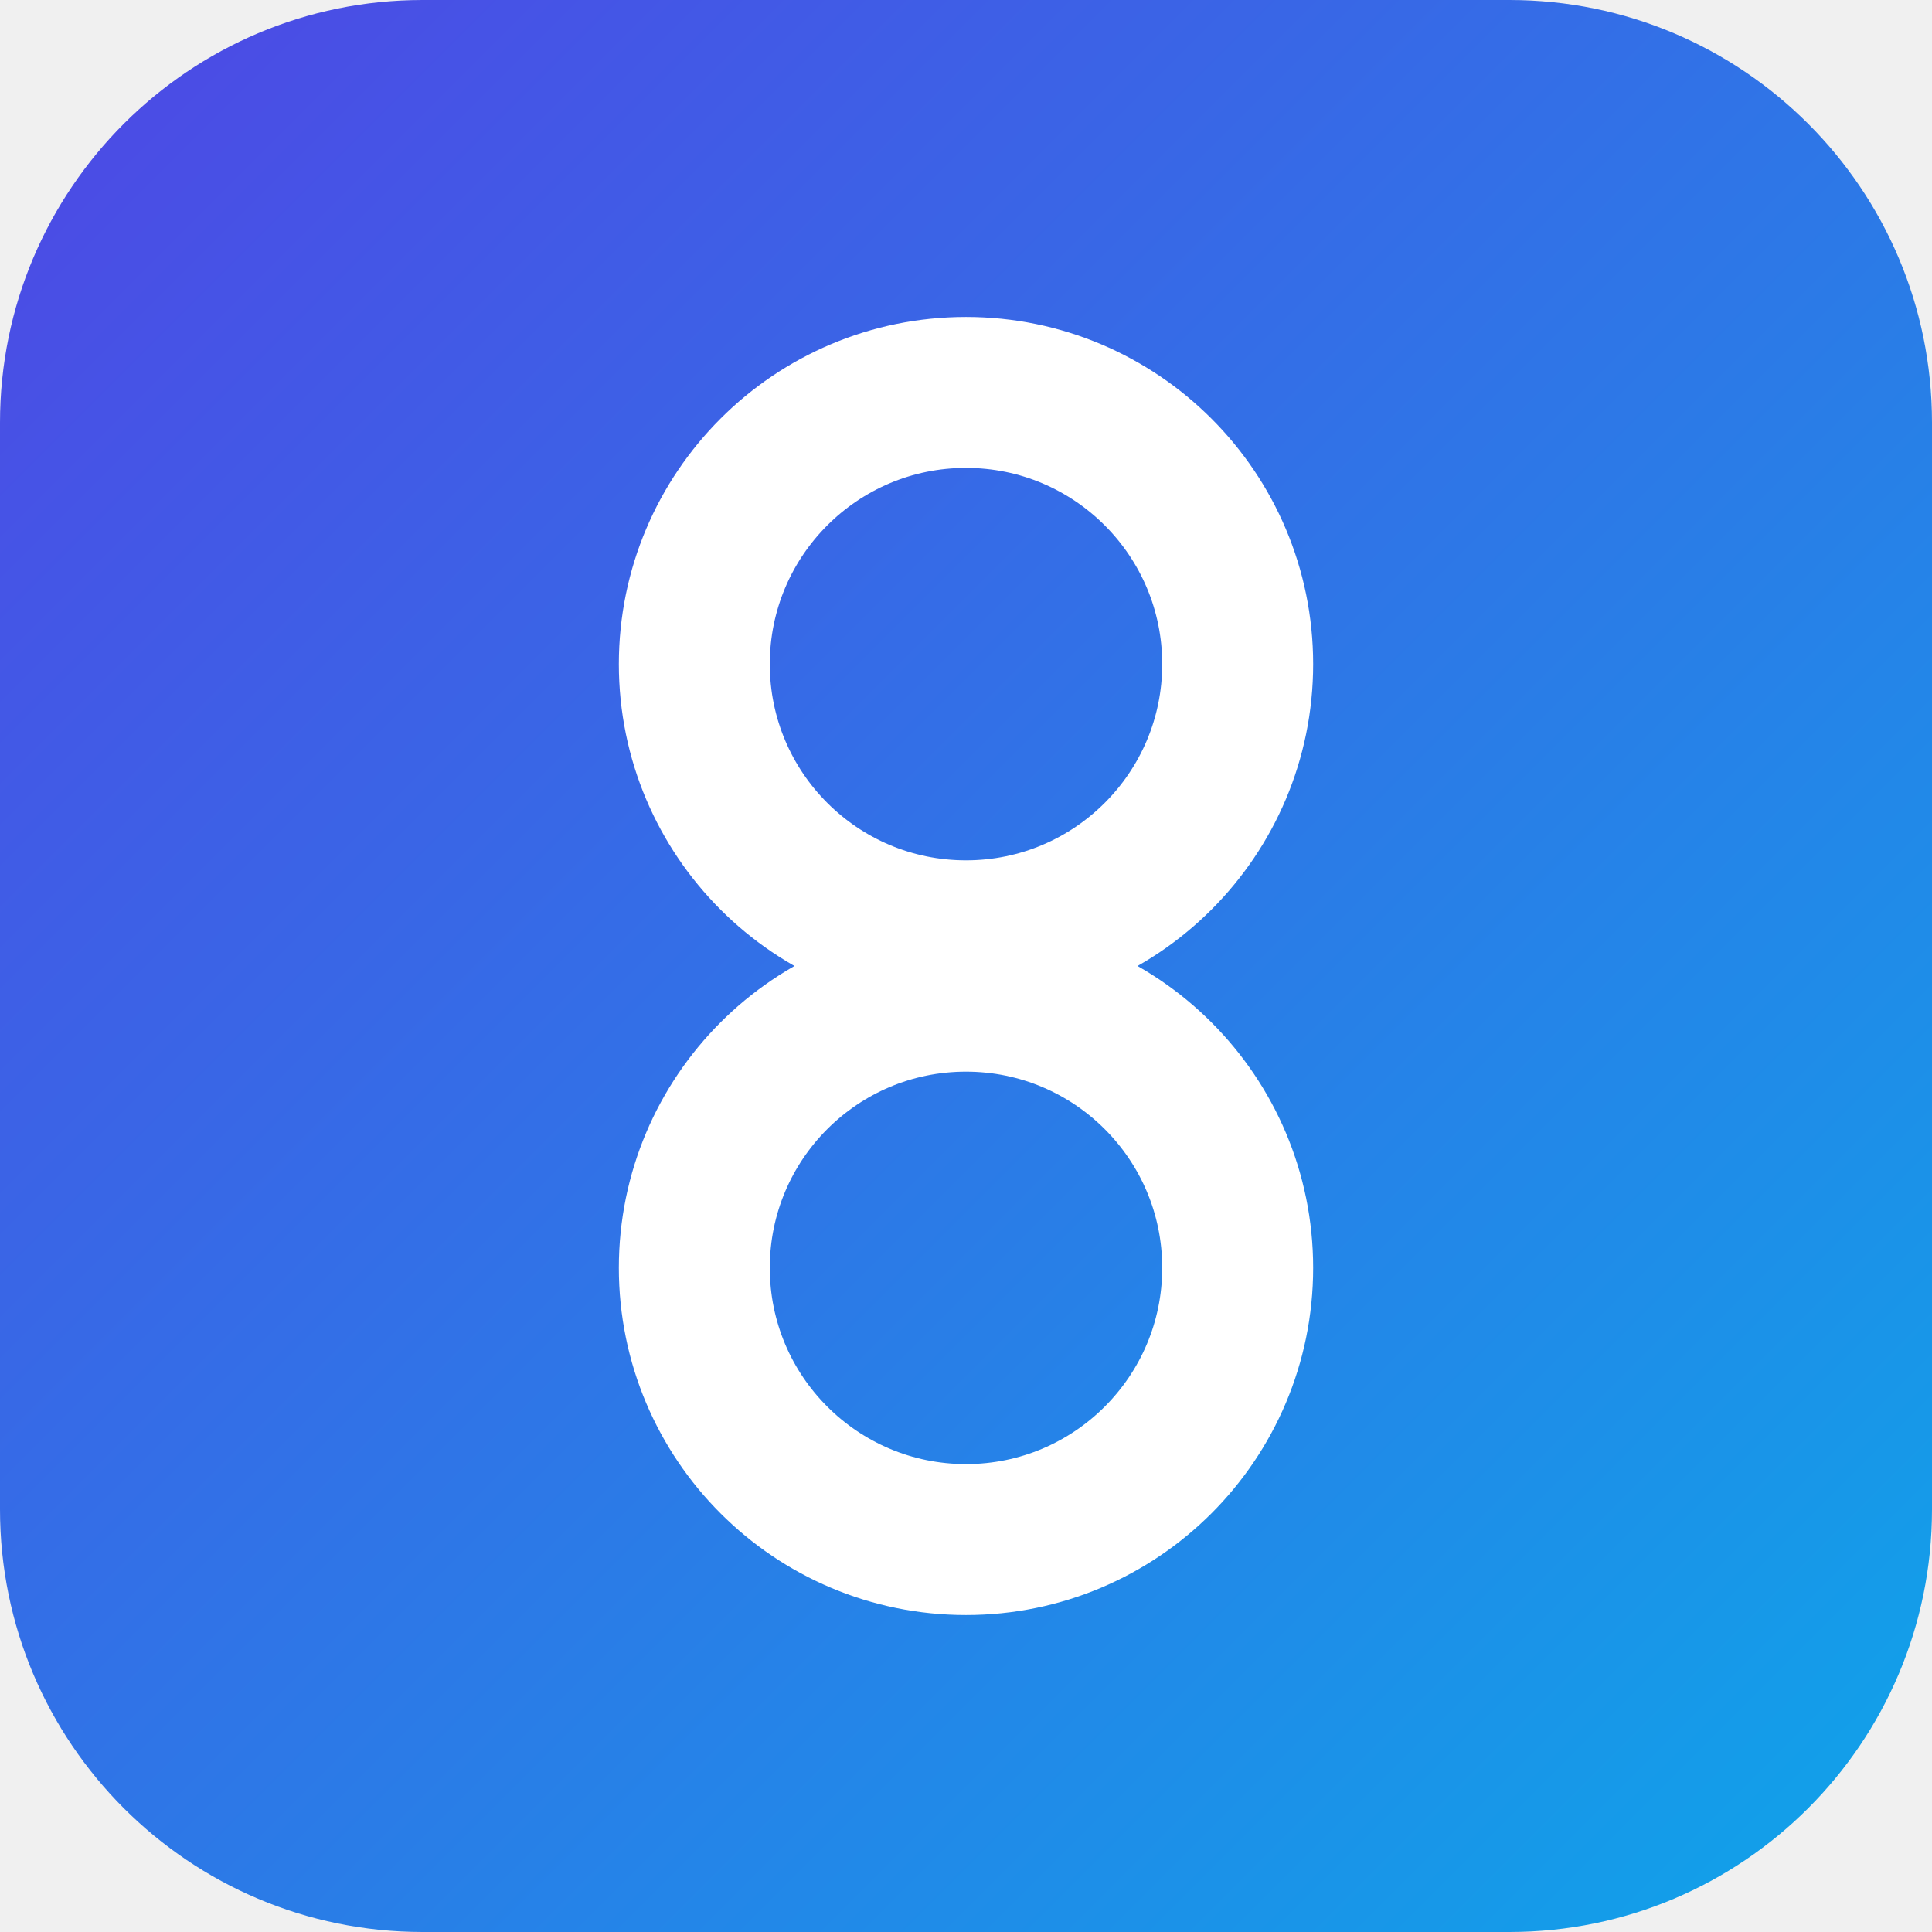
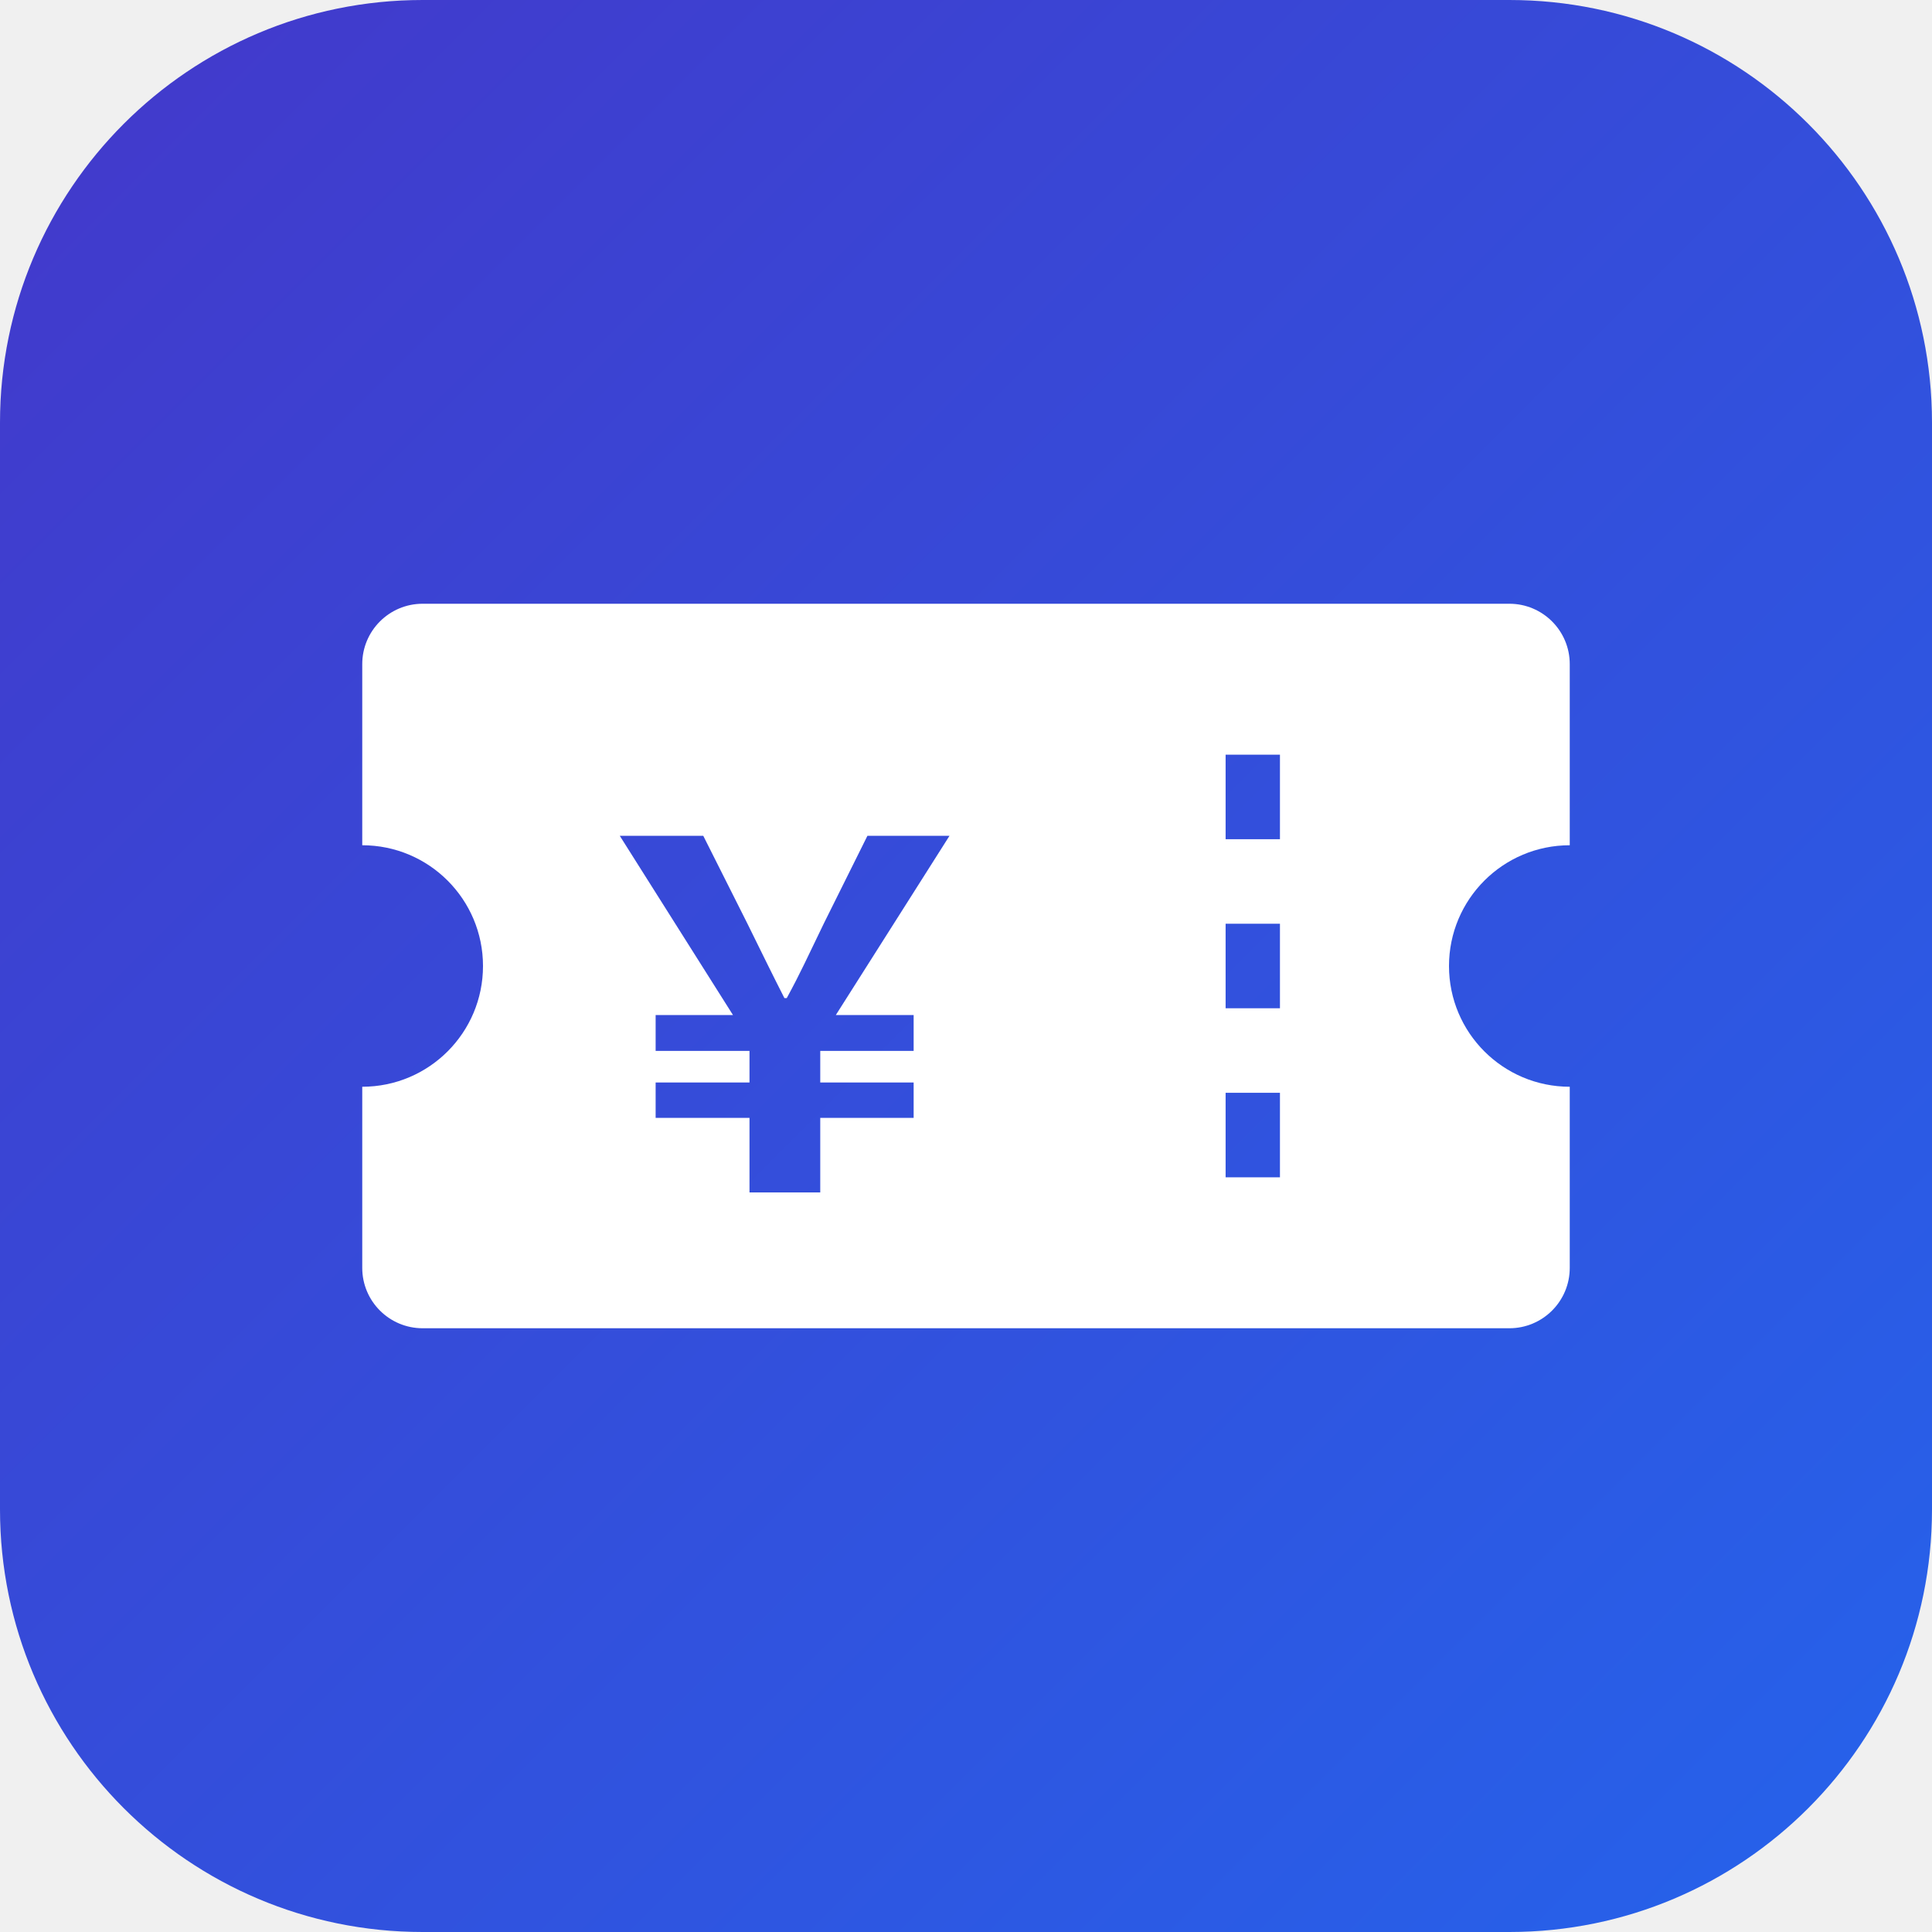
<svg xmlns="http://www.w3.org/2000/svg" viewBox="0 0 64 64">
  <defs>
-     <linearGradient id="g" x1="0" y1="0" x2="1" y2="1">
-       <stop offset="0" stop-color="#4F46E5" />
-       <stop offset="1" stop-color="#0EA5E9" />
+     <linearGradient id="g" x1="0" y1="0" x2="64" y2="64" gradientUnits="userSpaceOnUse">
+       <stop offset="0" stop-color="#4338CA" />
+       <stop offset="1" stop-color="#2563EB" />
    </linearGradient>
  </defs>
  <rect width="64" height="64" rx="14" fill="url(#g)" />
-   <circle cx="32" cy="22" r="9" fill="none" stroke="#FFFFFF" stroke-width="5" />
-   <circle cx="32" cy="42" r="9" fill="none" stroke="#FFFFFF" stroke-width="5" />
+   <path d="M14 20 h36 a2 2 0 0 1 2 2 v6 a4 4 0 0 0 0 8 v6 a2 2 0 0 1 -2 2 h-36 a2 2 0 0 1 -2 -2 v-6 a4 4 0 0 0 0 -8 v-6 a2 2 0 0 1 2 -2 z" fill="#FFFFFF" />
+   <text x="26" y="39.5" font-family="-apple-system, 'Segoe UI', 'PingFang SC', 'Microsoft YaHei', sans-serif" font-size="16" font-weight="700" fill="url(#g)" text-anchor="middle">￥</text>
+   <line x1="41.5" y1="25" x2="41.5" y2="39" stroke="url(#g)" stroke-width="1.8" stroke-dasharray="2.8 2.8" />
</svg>
